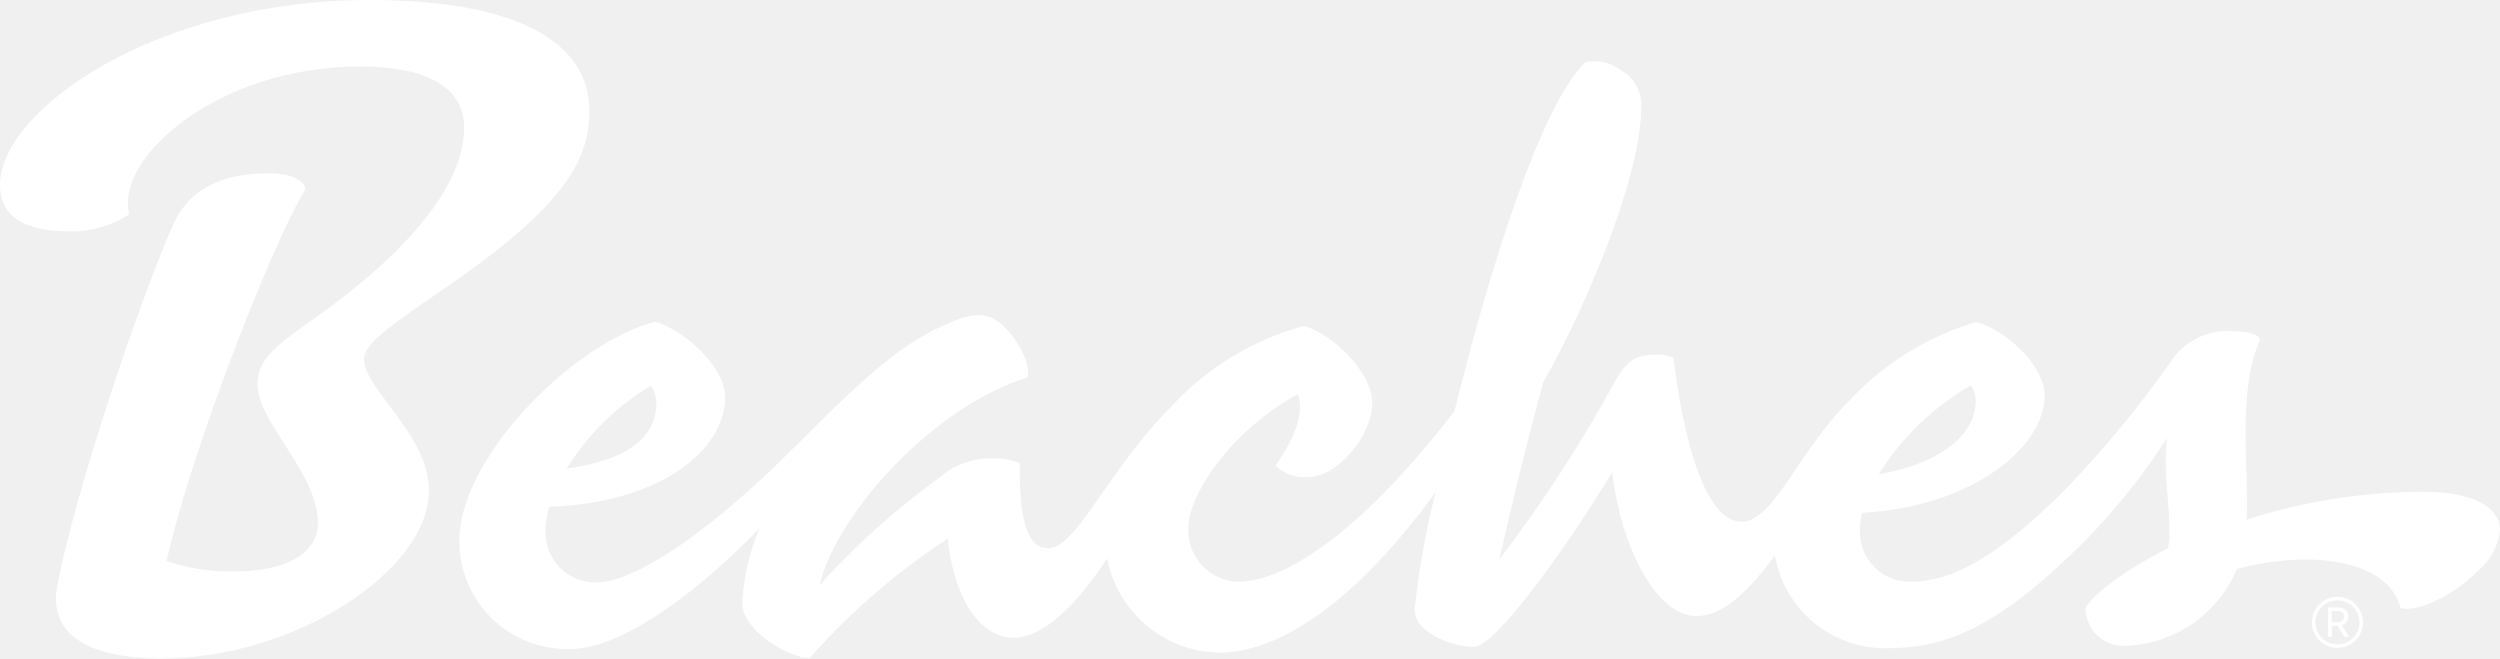
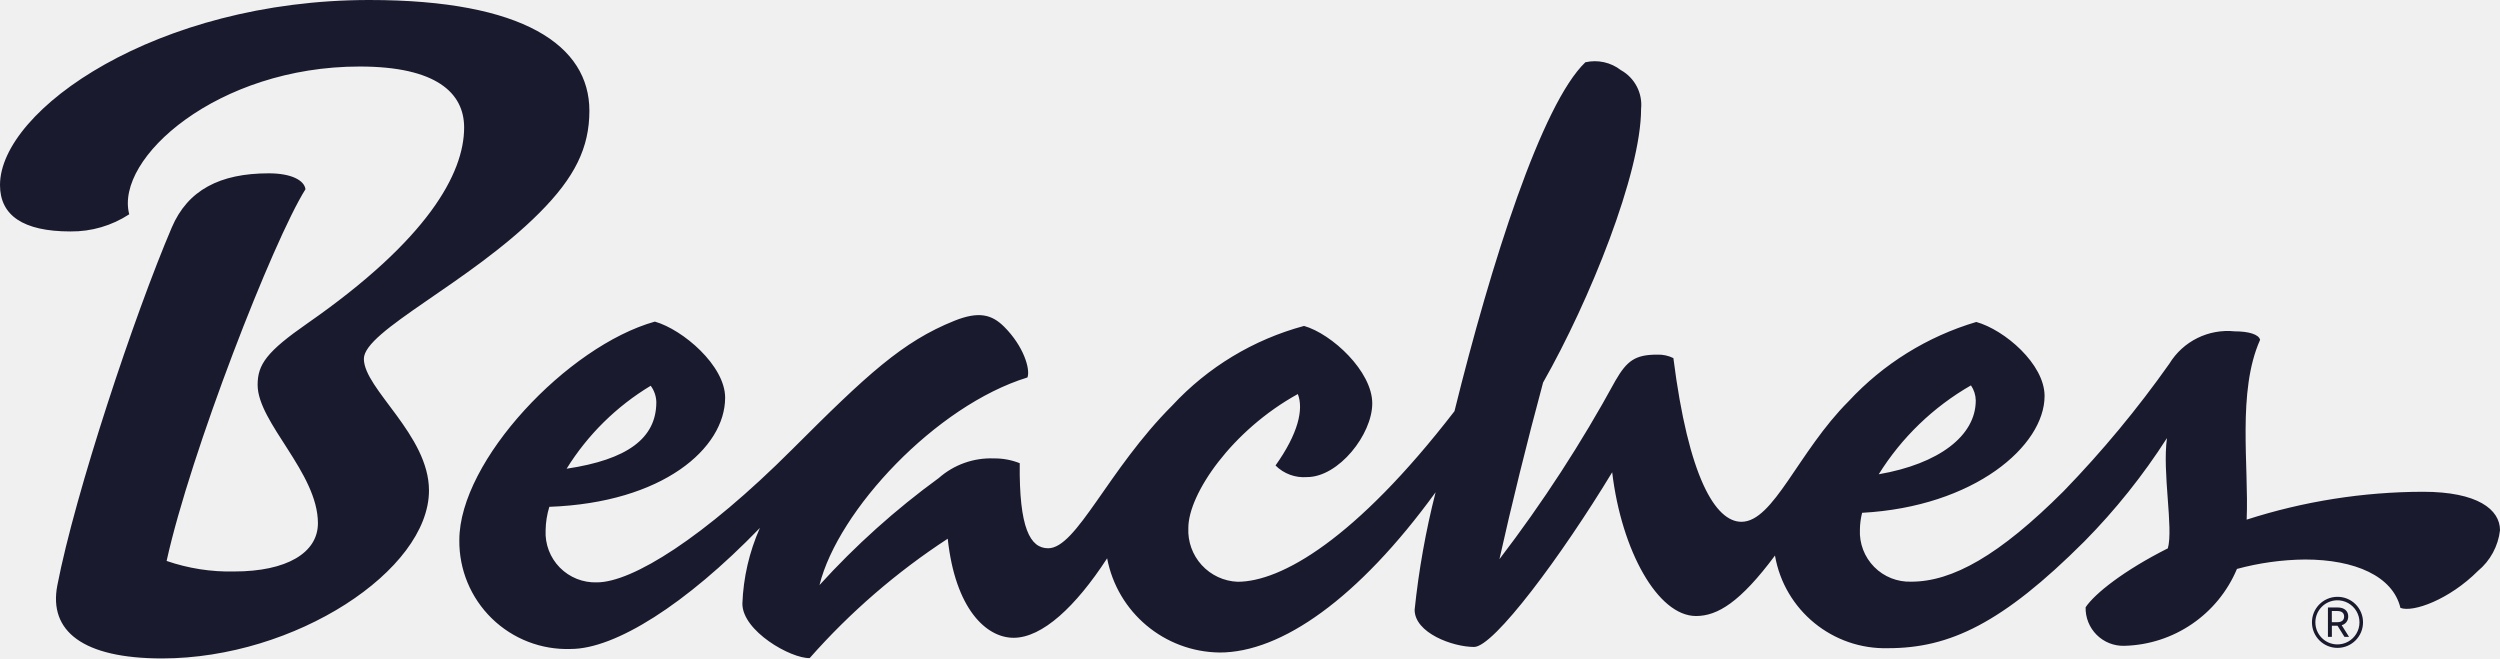
- <svg xmlns="http://www.w3.org/2000/svg" viewBox="0 0 164 43.188" fill="#ffffff">
+ <svg xmlns="http://www.w3.org/2000/svg" viewBox="0 0 164 43.188" fill="#1a1a2e">
  <path d="M42.686,25.306a1.866,1.866,0,0,1,.369,1.074c0,2.37-1.893,3.771-5.886,4.368a16.5,16.5,0,0,1,5.517-5.442m86.609-.024a1.8,1.8,0,0,1,.315.99c0,2.325-2.432,4.159-6.365,4.84a17.22,17.22,0,0,1,6.05-5.831M35.374,13.974c2.333-2.333,3.29-4.286,3.29-6.708C38.664,2.991,34.347,0,24.232,0,10.272,0,0,7.216,0,12.136c0,1.987,1.5,3.047,4.625,3.047a6.91,6.91,0,0,0,3.852-1.125c-.959-3.682,5.8-9.694,15.119-9.694,5.008,0,6.851,1.722,6.851,4,0,3.024-2.4,7.366-10.282,12.849-2.67,1.857-3.265,2.692-3.265,4.035,0,2.474,3.956,5.767,3.956,9.076,0,1.936-2.039,3.165-5.5,3.165a12.712,12.712,0,0,1-4.426-.691c1.558-7.089,6.993-21.026,9.109-24.384-.073-.575-.906-1.044-2.41-1.044-3.212,0-5.315,1.106-6.359,3.55C8.816,20.661,4.931,32.346,3.761,38.4c-.582,3.009,1.688,4.793,6.869,4.793,8.733,0,17.511-5.783,17.511-11.018,0-3.637-4.271-6.663-4.271-8.637,0-1.834,6.921-4.976,11.5-9.559M147.381,34.089c.153-3.5-.631-8.409.88-11.794-.076-.359-.749-.559-1.664-.559a4.484,4.484,0,0,0-4.29,2.127,70.163,70.163,0,0,1-6.929,8.354c-4.217,4.217-7.3,5.941-10,5.941a3.261,3.261,0,0,1-3.368-3.418,4.7,4.7,0,0,1,.144-1.1c7.357-.4,11.97-4.39,11.97-7.662,0-2.1-2.631-4.342-4.48-4.857a18.648,18.648,0,0,0-8.382,5.209c-3.3,3.3-4.913,7.9-7.024,7.9-1.711,0-3.473-2.932-4.464-10.739a2.213,2.213,0,0,0-1.061-.227c-1.445,0-1.983.4-2.737,1.7a90.751,90.751,0,0,1-7.613,11.718c.782-3.511,1.807-7.677,2.864-11.589,3.057-5.374,6.428-13.738,6.428-17.942A2.607,2.607,0,0,0,106.329,4.6,2.786,2.786,0,0,0,104,4.085c-2.856,2.729-6.18,13.157-8.586,22.889-6.512,8.436-11.384,11.19-14.231,11.19a3.371,3.371,0,0,1-3.228-3.532c0-2.23,2.854-6.4,7.183-8.783.39,1,.023,2.6-1.464,4.687a2.629,2.629,0,0,0,2.065.761c2.078,0,4.281-2.8,4.281-4.835,0-2.1-2.646-4.559-4.475-5.081A18.27,18.27,0,0,0,76.9,26.6c-4.225,4.225-6.272,9.366-8.14,9.366-1.177,0-1.915-1.311-1.865-5.58a4.42,4.42,0,0,0-1.693-.314,5.161,5.161,0,0,0-3.615,1.284,51.721,51.721,0,0,0-7.828,7.025c1.213-4.9,7.635-11.774,13.643-13.62.2-.554-.259-2.056-1.523-3.32-.82-.82-1.678-1.034-3.266-.4-3.414,1.371-5.728,3.522-10.639,8.432-5.793,5.794-10.5,8.73-12.817,8.73a3.258,3.258,0,0,1-3.365-3.418,5.555,5.555,0,0,1,.244-1.537c7.464-.271,11.533-3.85,11.533-7.162,0-2.1-2.778-4.469-4.61-4.989C37.235,22.7,30.132,30.228,30.132,35.428a7.066,7.066,0,0,0,7.318,7.144c2.9,0,7.549-2.924,12.4-7.941A13.471,13.471,0,0,0,48.7,39.6c0,1.8,3.175,3.6,4.414,3.571a44.566,44.566,0,0,1,9.057-7.832c.492,4.6,2.522,6.5,4.322,6.5,1.876,0,4.071-2.039,6.135-5.214a7.6,7.6,0,0,0,7.382,6.18c4.044,0,9.1-3.538,14.165-10.512A53.575,53.575,0,0,0,92.8,40c0,1.524,2.507,2.442,3.9,2.44,1.3,0,5.737-5.979,9.059-11.459.613,5.142,2.992,9.43,5.5,9.43,1.4,0,2.894-.894,5.179-3.967a7.335,7.335,0,0,0,7.429,6.077c4,0,7.463-1.6,12.872-7.008a41.529,41.529,0,0,0,5.413-6.775c-.313,2.291.431,5.892.059,7.232-2.885,1.453-4.794,2.967-5.395,3.868a2.471,2.471,0,0,0,2.528,2.528,8.233,8.233,0,0,0,7.4-5.044,17.727,17.727,0,0,1,4.462-.618c3.283,0,5.766,1.095,6.263,3.175.837.313,3.21-.55,5.083-2.424A4.068,4.068,0,0,0,164,34.784c0-1.358-1.464-2.524-5.05-2.524a38.009,38.009,0,0,0-11.569,1.828m6.664,6.361c0-.361-.243-.6-.706-.6h-.627v1.929h.259v-.729h.371l.455.729h.3l-.482-.766a.566.566,0,0,0,.427-.567m-.71.37h-.364v-.732h.364c.306,0,.443.148.443.363s-.138.37-.443.37m-.035-1.664a1.675,1.675,0,1,0,1.717,1.678,1.669,1.669,0,0,0-1.717-1.678m0,3.121a1.447,1.447,0,0,1,0-2.893,1.447,1.447,0,1,1,0,2.893" />
</svg>
